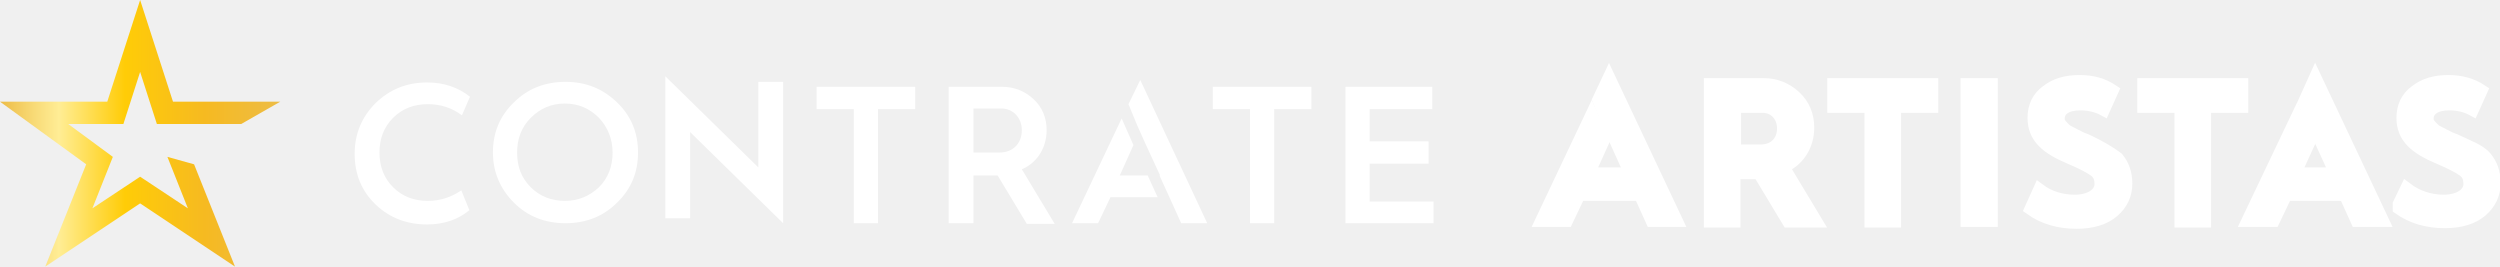
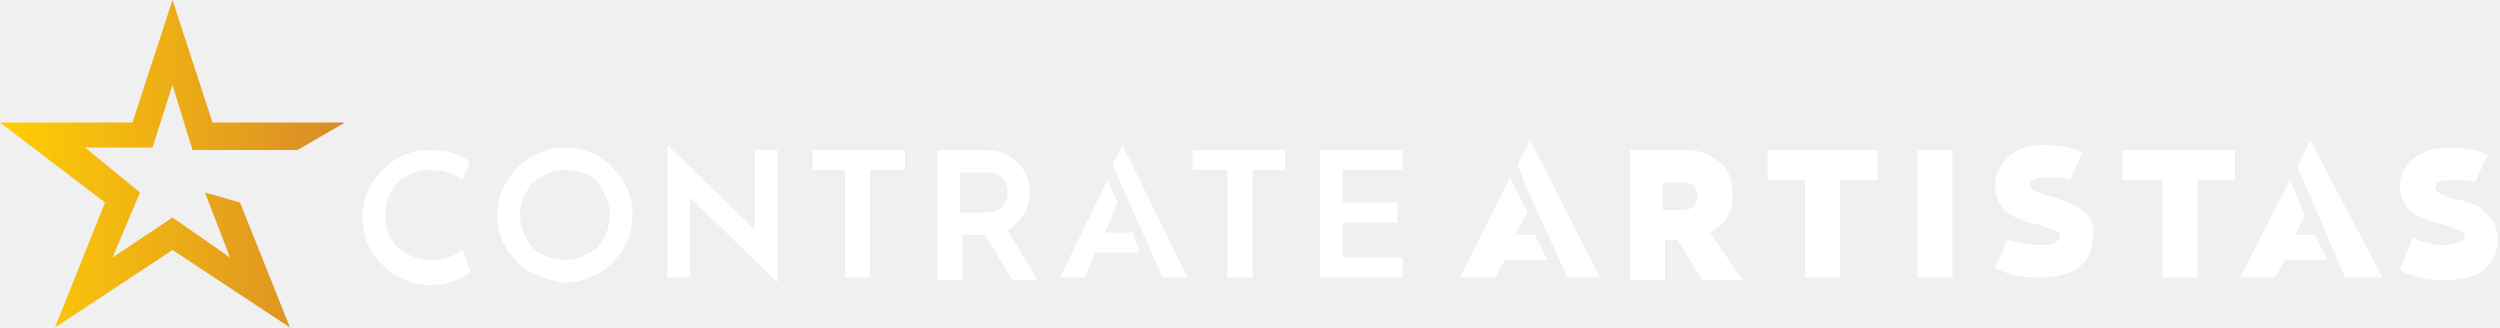
- <svg xmlns="http://www.w3.org/2000/svg" version="1.1" id="Layer_1" x="0px" y="0px" viewBox="0 0 403.2 43" style="enable-background:new 0 0 403.2 43;" xml:space="preserve">
+ <svg xmlns="http://www.w3.org/2000/svg" version="1.1" id="Layer_1" x="0px" y="0px" viewBox="0 0 100 13.1" style="enable-background:new 0 0 100 13.1;" xml:space="preserve">
  <style type="text/css">
- 	.st0{fill:url(#SVGID_1_);}
- 	.st1{fill:#FFFFFF;}
- 	.st2{fill:#FFFFFF;stroke:#FFFFFF;stroke-width:2;stroke-miterlimit:10;}
+ 	.st0{fill:#FFFFFF;}
+ 	.st1{fill:url(#SVGID_1_);}
</style>
  <g>
-     <linearGradient id="SVGID_1_" gradientUnits="userSpaceOnUse" x1="0" y1="21.5" x2="45.206" y2="21.5">
-       <stop offset="0" style="stop-color:#EDBC46" />
-       <stop offset="0.12" style="stop-color:#F8DA76" />
-       <stop offset="0.21" style="stop-color:#FFED95" />
-       <stop offset="0.446" style="stop-color:#FFCC07" />
-       <stop offset="0.731" style="stop-color:#F6BA21" />
-       <stop offset="1" style="stop-color:#EDBC46" />
-     </linearGradient>
-     <polygon class="st0" points="31.3,26.5 27,25.3 30.3,33.6 22.6,28.5 14.9,33.6 18.2,25.3 11,20 19.9,20 22.6,11.6 25.3,20 34.2,20    34.2,20 38.9,20 45.2,16.4 27.9,16.4 22.6,0 17.3,16.4 0,16.4 13.9,26.5 7.3,43 22.6,32.8 37.9,43 31.3,26.5  " />
-     <path class="st1" d="M82.9,32.7c-2.2-2.2-3.4-4.9-3.4-8.1c0-3.2,1.1-5.9,3.4-8.1c2.2-2.2,5-3.3,8.3-3.3c3.3,0,6,1.1,8.3,3.3   c2.3,2.2,3.4,4.9,3.4,8.1c0,3.2-1.1,5.9-3.4,8.1c-2.2,2.2-5,3.3-8.3,3.3C87.9,36,85.1,34.9,82.9,32.7z M85.6,30.2   c1.5,1.5,3.4,2.2,5.5,2.2c2.2,0,4-0.8,5.5-2.2c1.5-1.5,2.2-3.4,2.2-5.6c0-2.2-0.8-4.1-2.2-5.6c-1.5-1.5-3.3-2.3-5.5-2.3   c-2.2,0-4,0.8-5.5,2.3c-1.5,1.5-2.2,3.4-2.2,5.6C83.4,26.9,84.1,28.7,85.6,30.2z" />
-     <path class="st1" d="M107.3,35.2V12.3l15,14.7V13.2h4V36l-15-14.7v13.9H107.3z" />
-     <path class="st1" d="M137.7,36V17.6h-6V14h15.9v3.6h-6V36H137.7z" />
-     <path class="st1" d="M153,36V14h8.6c2,0,3.7,0.7,5.1,2c1.4,1.3,2.1,3,2.1,5c0,2.9-1.6,5.3-4,6.3l5.3,8.8h-4.5l-4.7-7.8h-0.1H157V36   H153z M157,24.6h4.2c2.2,0,3.6-1.5,3.6-3.6c0-2-1.4-3.5-3.3-3.5H157V24.6z" />
-     <path class="st1" d="M201.6,36V17.6h-6V14h15.9v3.6h-6V36H201.6z" />
-     <path class="st1" d="M217,36V14h14v3.6h-10.1v5.2h9.5v3.6h-9.5v6.1h10.3V36H217z" />
+     <path class="st0" d="M65.2,11.1V6h2.3c0.5,0,0.9,0.2,1.3,0.5c0.4,0.3,0.5,0.8,0.5,1.3c0,0.7-0.3,1.2-0.9,1.5l1.3,1.9h-1.6l-1-1.6h0   h-0.5v1.6H65.2z M66.5,8.4h0.8c0.4,0,0.6-0.2,0.6-0.6c0-0.3-0.2-0.5-0.5-0.5h-0.9V8.4z" />
+     <polygon class="st0" points="72.2,11.1 72.2,7.2 70.7,7.2 70.7,6 75.1,6 75.1,7.2 73.6,7.2 73.6,11.1  " />
+     <polygon class="st0" points="86.5,11.1 86.5,7.2 84.9,7.2 84.9,6 89.4,6 89.4,7.2 87.9,7.2 87.9,11.1  " />
+     <rect x="76.7" y="6" class="st0" width="1.4" height="5.1" />
    <g>
-       <polygon class="st1" points="185.1,28.3 180.6,28.3 182.8,23.4 180.9,19.1 172.9,36 177.1,36 179.1,31.8 186.7,31.8   " />
-       <polygon class="st1" points="183.9,12.9 182,16.8 183.4,20.2 184.7,23.1 187.1,28.3 187,28.3 188.6,31.8 188.6,31.8 190.5,36     194.7,36   " />
+       <polygon class="st0" points="61.1,7.6 62.7,11.1 64,11.1 61.2,5.6 60.7,6.6   " />
+       <polygon class="st0" points="61.4,9.4 60.6,9.4 61.1,8.5 60.4,7.1 58.4,11.1 59.8,11.1 60.2,10.4 61.9,10.4   " />
    </g>
    <g>
-       <polygon class="st1" points="75.8,29.5 75.8,29.5 75.8,29.5   " />
-       <path class="st1" d="M74.4,30.7c-1.6,1.1-3.4,1.7-5.4,1.7c-2.2,0-4.1-0.7-5.6-2.2c-1.5-1.5-2.2-3.4-2.2-5.6s0.7-4.1,2.2-5.6    s3.4-2.2,5.6-2.2c2.1,0,3.9,0.6,5.5,1.8l1.3-3v0c-1.9-1.5-4.2-2.3-6.9-2.3c-3.3,0-6,1.1-8.3,3.3c-2.2,2.2-3.4,4.9-3.4,8.2    s1.1,6,3.4,8.2c2.3,2.2,5.1,3.2,8.3,3.2c2.7,0,5-0.8,6.8-2.3L74.4,30.7z" />
+       <polygon class="st0" points="92.3,7.6 93.8,11.1 95.3,11.1 92.4,5.6 91.9,6.7   " />
+       <polygon class="st0" points="92.6,9.4 91.8,9.4 92.2,8.6 91.6,7.2 89.6,11.1 91,11.1 91.4,10.4 93.1,10.4   " />
    </g>
+     <path class="st0" d="M83.5,8.6c-0.2-0.2-0.5-0.4-1-0.6c-0.1,0-0.2-0.1-0.3-0.1l-0.4-0.1c-0.1,0-0.2-0.1-0.3-0.1   c-0.2-0.1-0.3-0.2-0.3-0.3c0-0.2,0.2-0.3,0.7-0.3c0.4,0,0.7,0,0.9,0.1l0.5-1.1c-0.4-0.2-0.9-0.3-1.5-0.3c-0.5,0-1,0.1-1.4,0.4   C80,6.6,79.8,7,79.8,7.4c0,0.7,0.4,1.2,1.1,1.4c0.1,0.1,0.4,0.1,0.7,0.2c0.3,0.1,0.5,0.2,0.6,0.2c0.1,0.1,0.2,0.1,0.2,0.2   c0,0.3-0.3,0.4-0.8,0.4c-0.5,0-0.9-0.1-1.3-0.2l-0.5,1.1c0.5,0.3,1.1,0.4,1.8,0.4c1.4,0,2.1-0.6,2.1-1.6   C83.8,9.2,83.7,8.9,83.5,8.6" />
    <g>
-       <path class="st2" d="M275.8,35.6v-22h8.6c2,0,3.7,0.7,5.1,2c1.4,1.3,2.1,3,2.1,5c0,2.9-1.6,5.3-4,6.3l5.3,8.8h-4.5l-4.7-7.8h-0.1    h-3.9v7.8H275.8z M279.8,24.3h4.2c2.2,0,3.6-1.5,3.6-3.6c0-2-1.4-3.5-3.3-3.5h-4.5V24.3z" />
-       <path class="st2" d="M301.7,35.6V17.2h-6v-3.6h15.9v3.6h-6v18.5H301.7z" />
-       <path class="st2" d="M317.2,35.6v-22h4v22H317.2z" />
-       <path class="st2" d="M351.7,35.6V17.2h-6v-3.6h15.9v3.6h-6v18.5H351.7z" />
+       <path class="st0" d="M18.5,10c-0.4,0.3-0.8,0.4-1.3,0.4c-0.5,0-0.9-0.2-1.3-0.5c-0.3-0.3-0.5-0.8-0.5-1.3c0-0.5,0.2-1,0.5-1.3    c0.3-0.3,0.8-0.5,1.3-0.5c0.5,0,0.9,0.1,1.3,0.4l0.3-0.7c-0.4-0.4-1-0.5-1.6-0.5c-0.8,0-1.4,0.3-1.9,0.8c-0.5,0.5-0.8,1.1-0.8,1.9    c0,0.8,0.3,1.4,0.8,1.9c0.5,0.5,1.2,0.8,1.9,0.8c0.6,0,1.2-0.2,1.6-0.5v-0.1L18.5,10z" />
+       <path class="st0" d="M20.7,10.5c-0.5-0.5-0.8-1.1-0.8-1.9c0-0.8,0.3-1.4,0.8-1.9c0.5-0.5,1.2-0.8,1.9-0.8c0.8,0,1.4,0.3,1.9,0.8    c0.5,0.5,0.8,1.1,0.8,1.9c0,0.8-0.3,1.4-0.8,1.9c-0.5,0.5-1.2,0.8-1.9,0.8C21.9,11.2,21.2,11,20.7,10.5 M21.3,9.9    c0.3,0.3,0.8,0.5,1.3,0.5c0.5,0,0.9-0.2,1.3-0.5c0.3-0.4,0.5-0.8,0.5-1.3c0-0.5-0.2-0.9-0.5-1.3c-0.3-0.4-0.8-0.5-1.3-0.5    c-0.5,0-0.9,0.2-1.3,0.5c-0.3,0.4-0.5,0.8-0.5,1.3C20.8,9.1,21,9.5,21.3,9.9" />
+       <polygon class="st0" points="26.7,11.1 26.7,5.8 30.2,9.2 30.2,6 31.1,6 31.1,11.3 27.6,7.9 27.6,11.1   " />
+       <polygon class="st0" points="33.8,11.1 33.8,6.8 32.5,6.8 32.5,6 36.2,6 36.2,6.8 34.8,6.8 34.8,11.1   " />
+       <path class="st0" d="M37.5,11.1V6h2c0.5,0,0.9,0.2,1.2,0.5c0.3,0.3,0.5,0.7,0.5,1.2c0,0.7-0.4,1.2-0.9,1.5l1.2,2h-1l-1.1-1.8h0    h-0.9v1.8H37.5z M38.5,8.5h1c0.5,0,0.8-0.3,0.8-0.8c0-0.5-0.3-0.8-0.8-0.8h-1.1V8.5z" />
      <g>
-         <polygon class="st2" points="259.8,21 266.4,35.6 270.4,35.6 259.5,12.5 257.8,16.1    " />
-         <polygon class="st2" points="261,28 256.2,28 258.6,22.7 256.7,18.5 248.6,35.6 252.7,35.6 254.7,31.4 262.6,31.4    " />
+         <polygon class="st0" points="45.3,9.3 44.2,9.3 44.7,8.1 44.3,7.2 42.4,11.1 43.4,11.1 43.8,10.1 45.6,10.1    " />
+         <polygon class="st0" points="44.9,5.8 44.5,6.6 44.9,7.5 46.5,11.1 46.5,11.1 47.5,11.1    " />
      </g>
+       <polygon class="st0" points="49.1,11.1 49.1,6.8 47.7,6.8 47.7,6 51.4,6 51.4,6.8 50.1,6.8 50.1,11.1   " />
      <g>
-         <polygon class="st2" points="374.6,28 370.1,28 372.4,23 370.5,18.8 362.5,35.6 366.7,35.6 368.7,31.4 376.2,31.4    " />
-         <polygon class="st2" points="373.4,12.5 371.6,16.5 373,20 373.4,20.8 373.4,20.8 376.7,28 376.6,28 378.1,31.4 378.2,31.4      380.1,35.6 384.3,35.6    " />
+         <polygon class="st0" points="52.8,11.1 52.8,6 56.1,6 56.1,6.8 53.7,6.8 53.7,8.1 55.9,8.1 55.9,8.9 53.7,8.9 53.7,10.3      56.1,10.3 56.1,11.1    " />
      </g>
-       <g>
-         <path class="st2" d="M336.7,22.7c-0.2-0.1-0.5-0.2-1-0.4l-1-0.5c-0.3-0.2-1.3-0.6-1.6-0.9c-0.5-0.5-1.2-1.1-1.1-1.8     c0-1.4,1.3-2.3,3.5-2.3c1.4,0,2.7,0.3,3.8,0.9l1.4-3.1c-1.5-1-3.2-1.5-5.3-1.5c-2.2,0-3.9,0.5-5.3,1.6c-1.4,1-2.1,2.5-2.1,4.3     c0,3.2,2.1,4.9,5.9,6.5c1.9,0.8,3.2,1.5,3.9,2c0.7,0.5,1,1.2,1,2.2c0,1.5-1.6,2.7-4.2,2.7c-2.1,0-4.1-0.6-5.7-1.8l-1.4,3.1     c2.1,1.5,4.6,2.2,7.4,2.2c2.5,0,4.5-0.6,5.9-1.8c1.4-1.2,2.1-2.7,2.1-4.5c0-1.7-0.5-3-1.4-4.1C340.3,24.6,338.8,23.7,336.7,22.7z     " />
-       </g>
-       <path class="st2" d="M396.2,22.7c-0.2-0.1-0.5-0.2-1-0.4l-1-0.5c-0.3-0.2-1.3-0.6-1.6-0.9c-0.5-0.5-1.2-1.1-1.1-1.8    c0-1.4,1.3-2.3,3.5-2.3c1.4,0,2.7,0.3,3.8,0.9l1.4-3.1c-1.5-1-3.3-1.5-5.3-1.5c-2.2,0-3.9,0.5-5.3,1.6c-1.4,1-2.1,2.5-2.1,4.3    c0,3.2,2.1,4.9,5.9,6.5c1.9,0.8,3.2,1.5,3.9,2c0.7,0.5,1,1.2,1,2.2c0,1.5-1.6,2.7-4.2,2.7c-2.2,0-4.3-0.7-6-2l-1.2,2.5v0.7    c2.1,1.5,4.6,2.2,7.4,2.2c2.5,0,4.5-0.6,5.9-1.8c1.4-1.2,2.1-2.7,2.1-4.5c0-1.7-0.5-3-1.4-4.1S398.3,23.7,396.2,22.7z" />
+     </g>
+     <path class="st0" d="M98.7,8.1c-0.1,0-0.2-0.1-0.3-0.1L98,7.9c-0.1,0-0.2-0.1-0.3-0.1c-0.2-0.1-0.3-0.2-0.3-0.3   c0-0.2,0.2-0.3,0.7-0.3c0.3,0,0.7,0,0.9,0.1l0.5-1.1C99.1,6,98.6,5.9,98,5.9c-0.5,0-1,0.1-1.4,0.4C96.2,6.6,96,7,96,7.4   c0,0.7,0.4,1.2,1.1,1.4c0.1,0.1,0.4,0.1,0.7,0.2c0.3,0.1,0.5,0.2,0.6,0.2c0.1,0.1,0.2,0.1,0.2,0.2c0,0.2-0.3,0.4-0.8,0.4   c-0.5,0-0.9-0.1-1.3-0.3L96,10.8c0.5,0.3,1.1,0.4,1.8,0.4c1.4,0,2.1-0.6,2.1-1.6c0-0.4-0.1-0.7-0.3-0.9S99.2,8.2,98.7,8.1" />
+     <g>
+       <linearGradient id="SVGID_1_" gradientUnits="userSpaceOnUse" x1="-541.398" y1="426.728" x2="-541.289" y2="426.728" gradientTransform="matrix(126.5264 0 0 -126.5264 68501.125 53998.973)">
+         <stop offset="0" style="stop-color:#FFCC05" />
+         <stop offset="1" style="stop-color:#D88A28" />
+       </linearGradient>
+       <polygon class="st1" points="6.9,0 5.3,4.9 0,4.9 4.2,8.1 2.2,13.1 6.9,10 11.6,13.1 9.6,8.1 9.6,8.1 8.2,7.7 9.2,10.3 6.9,8.7     4.5,10.3 5.6,7.7 3.4,5.9 6.1,5.9 6.9,3.4 7.7,6 10.4,6 11.9,6 13.8,4.9 8.5,4.9   " />
    </g>
  </g>
</svg>
